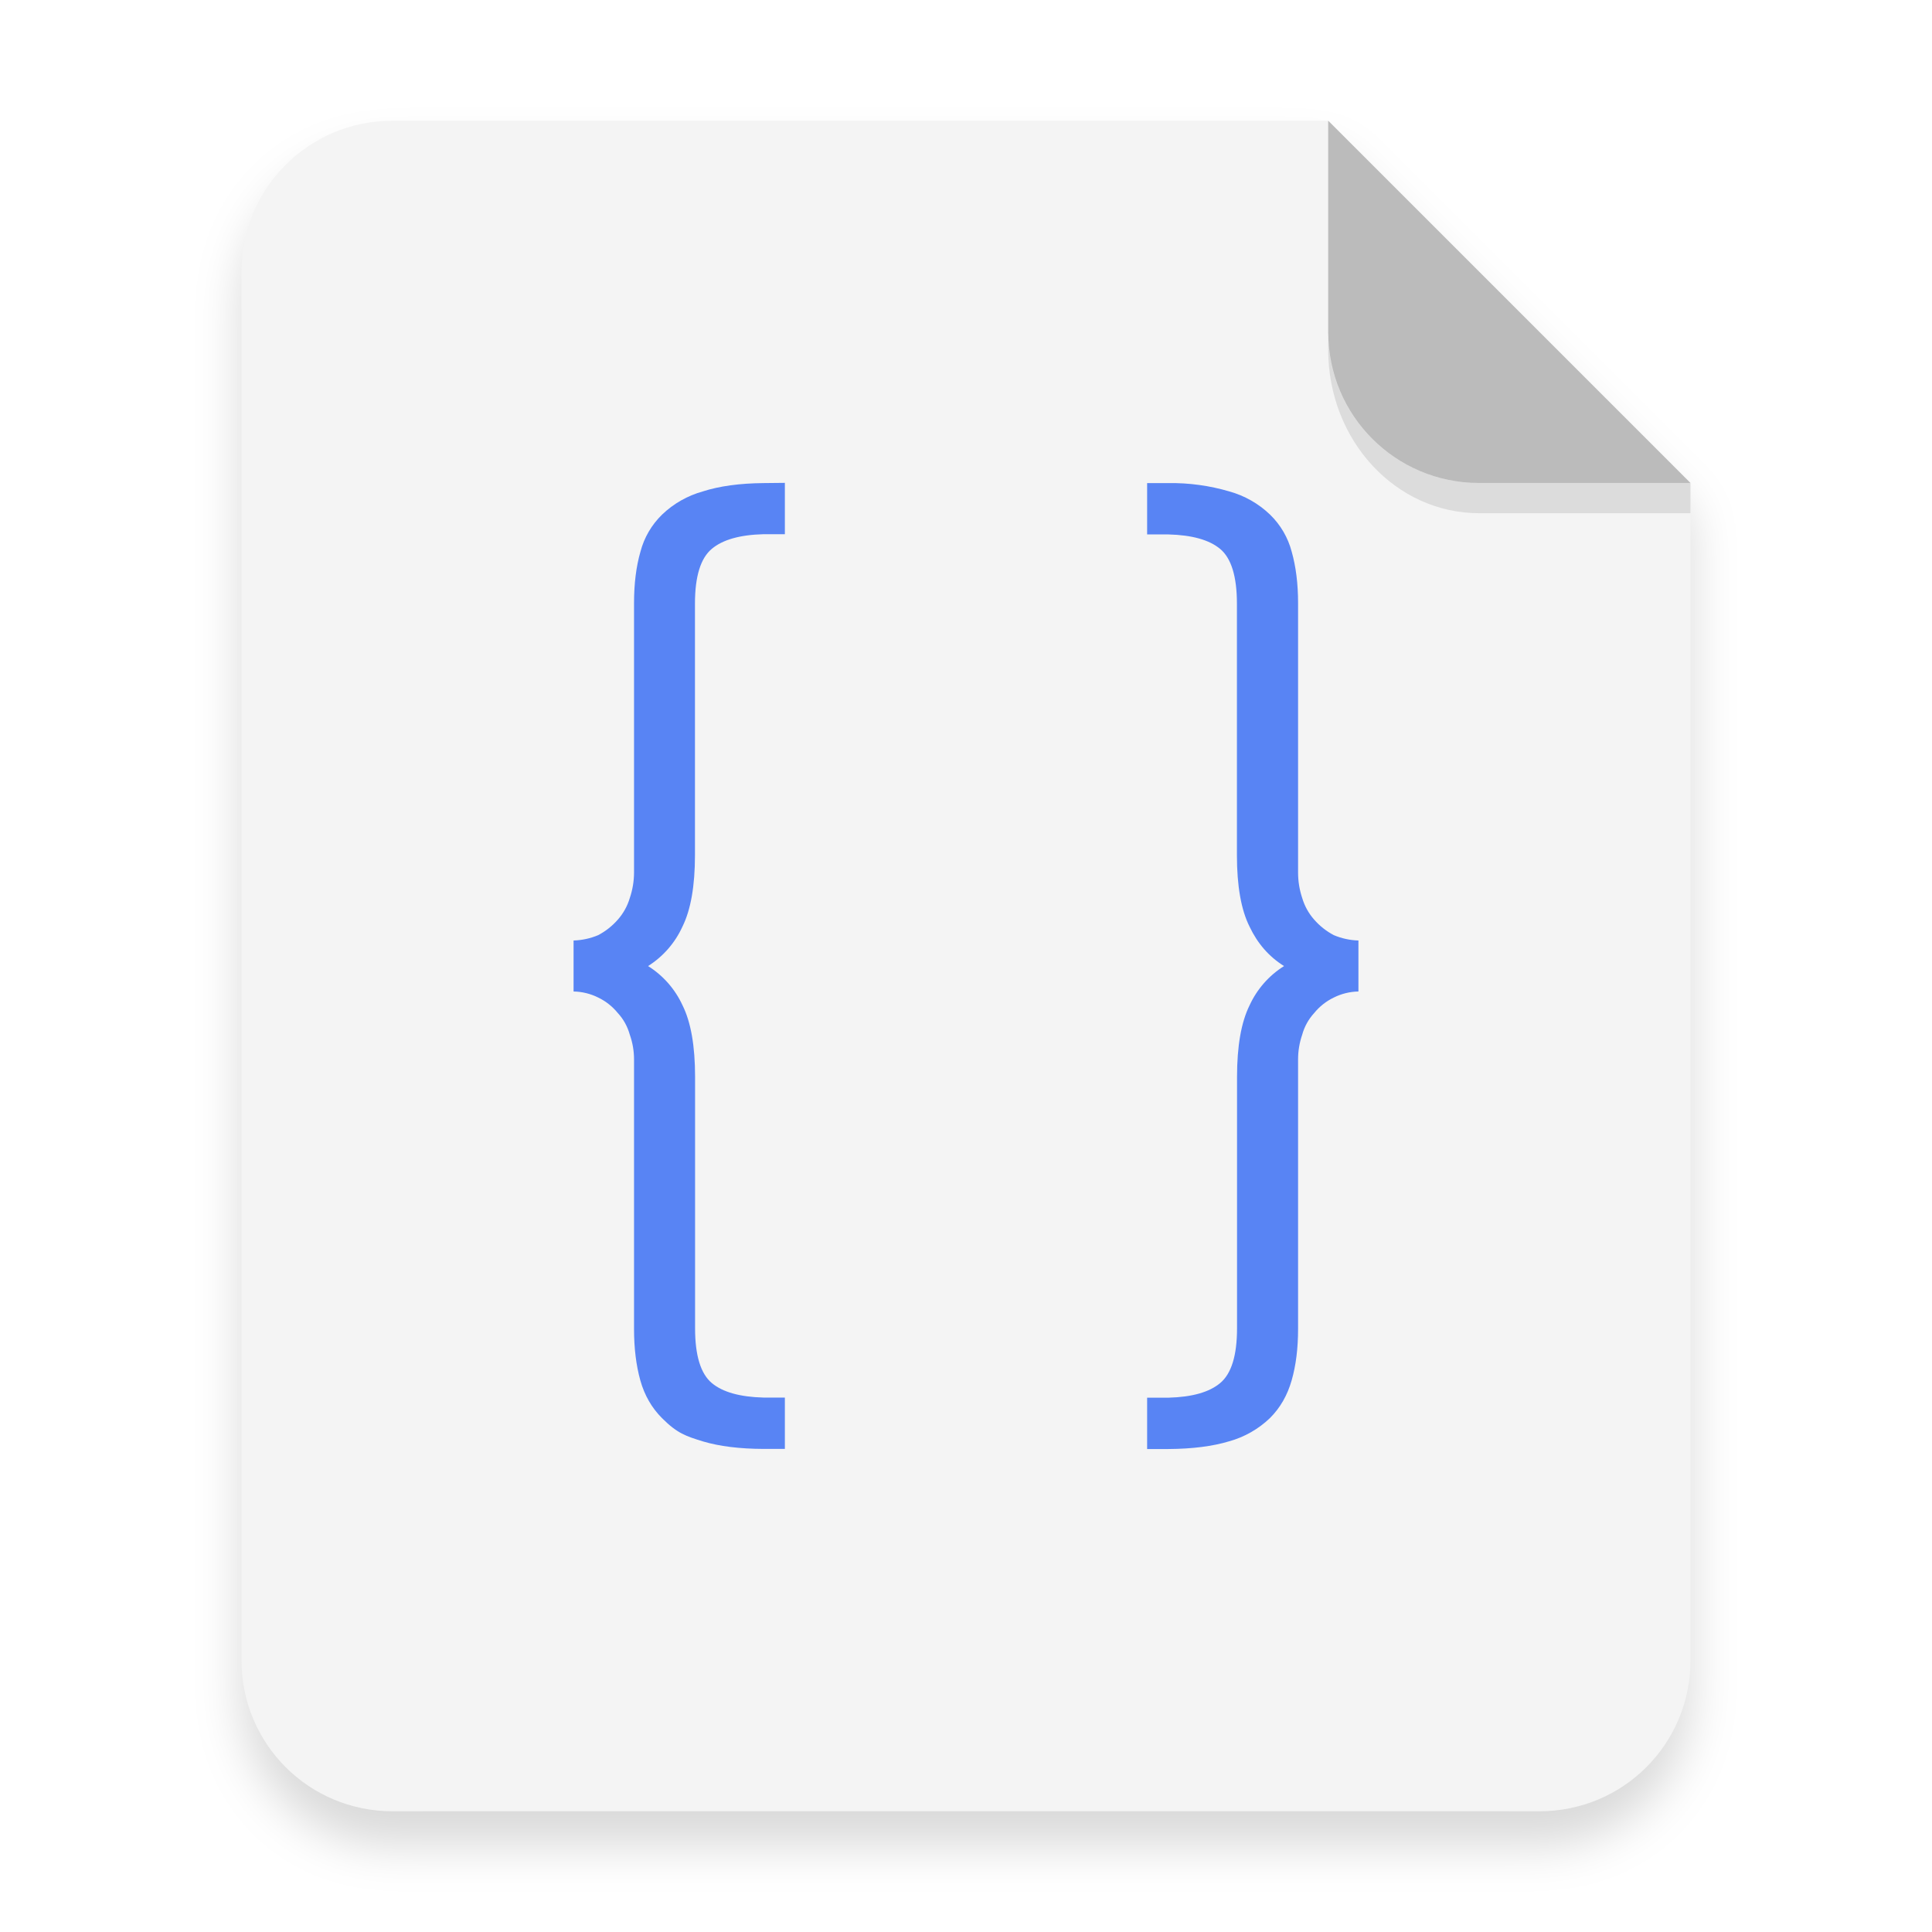
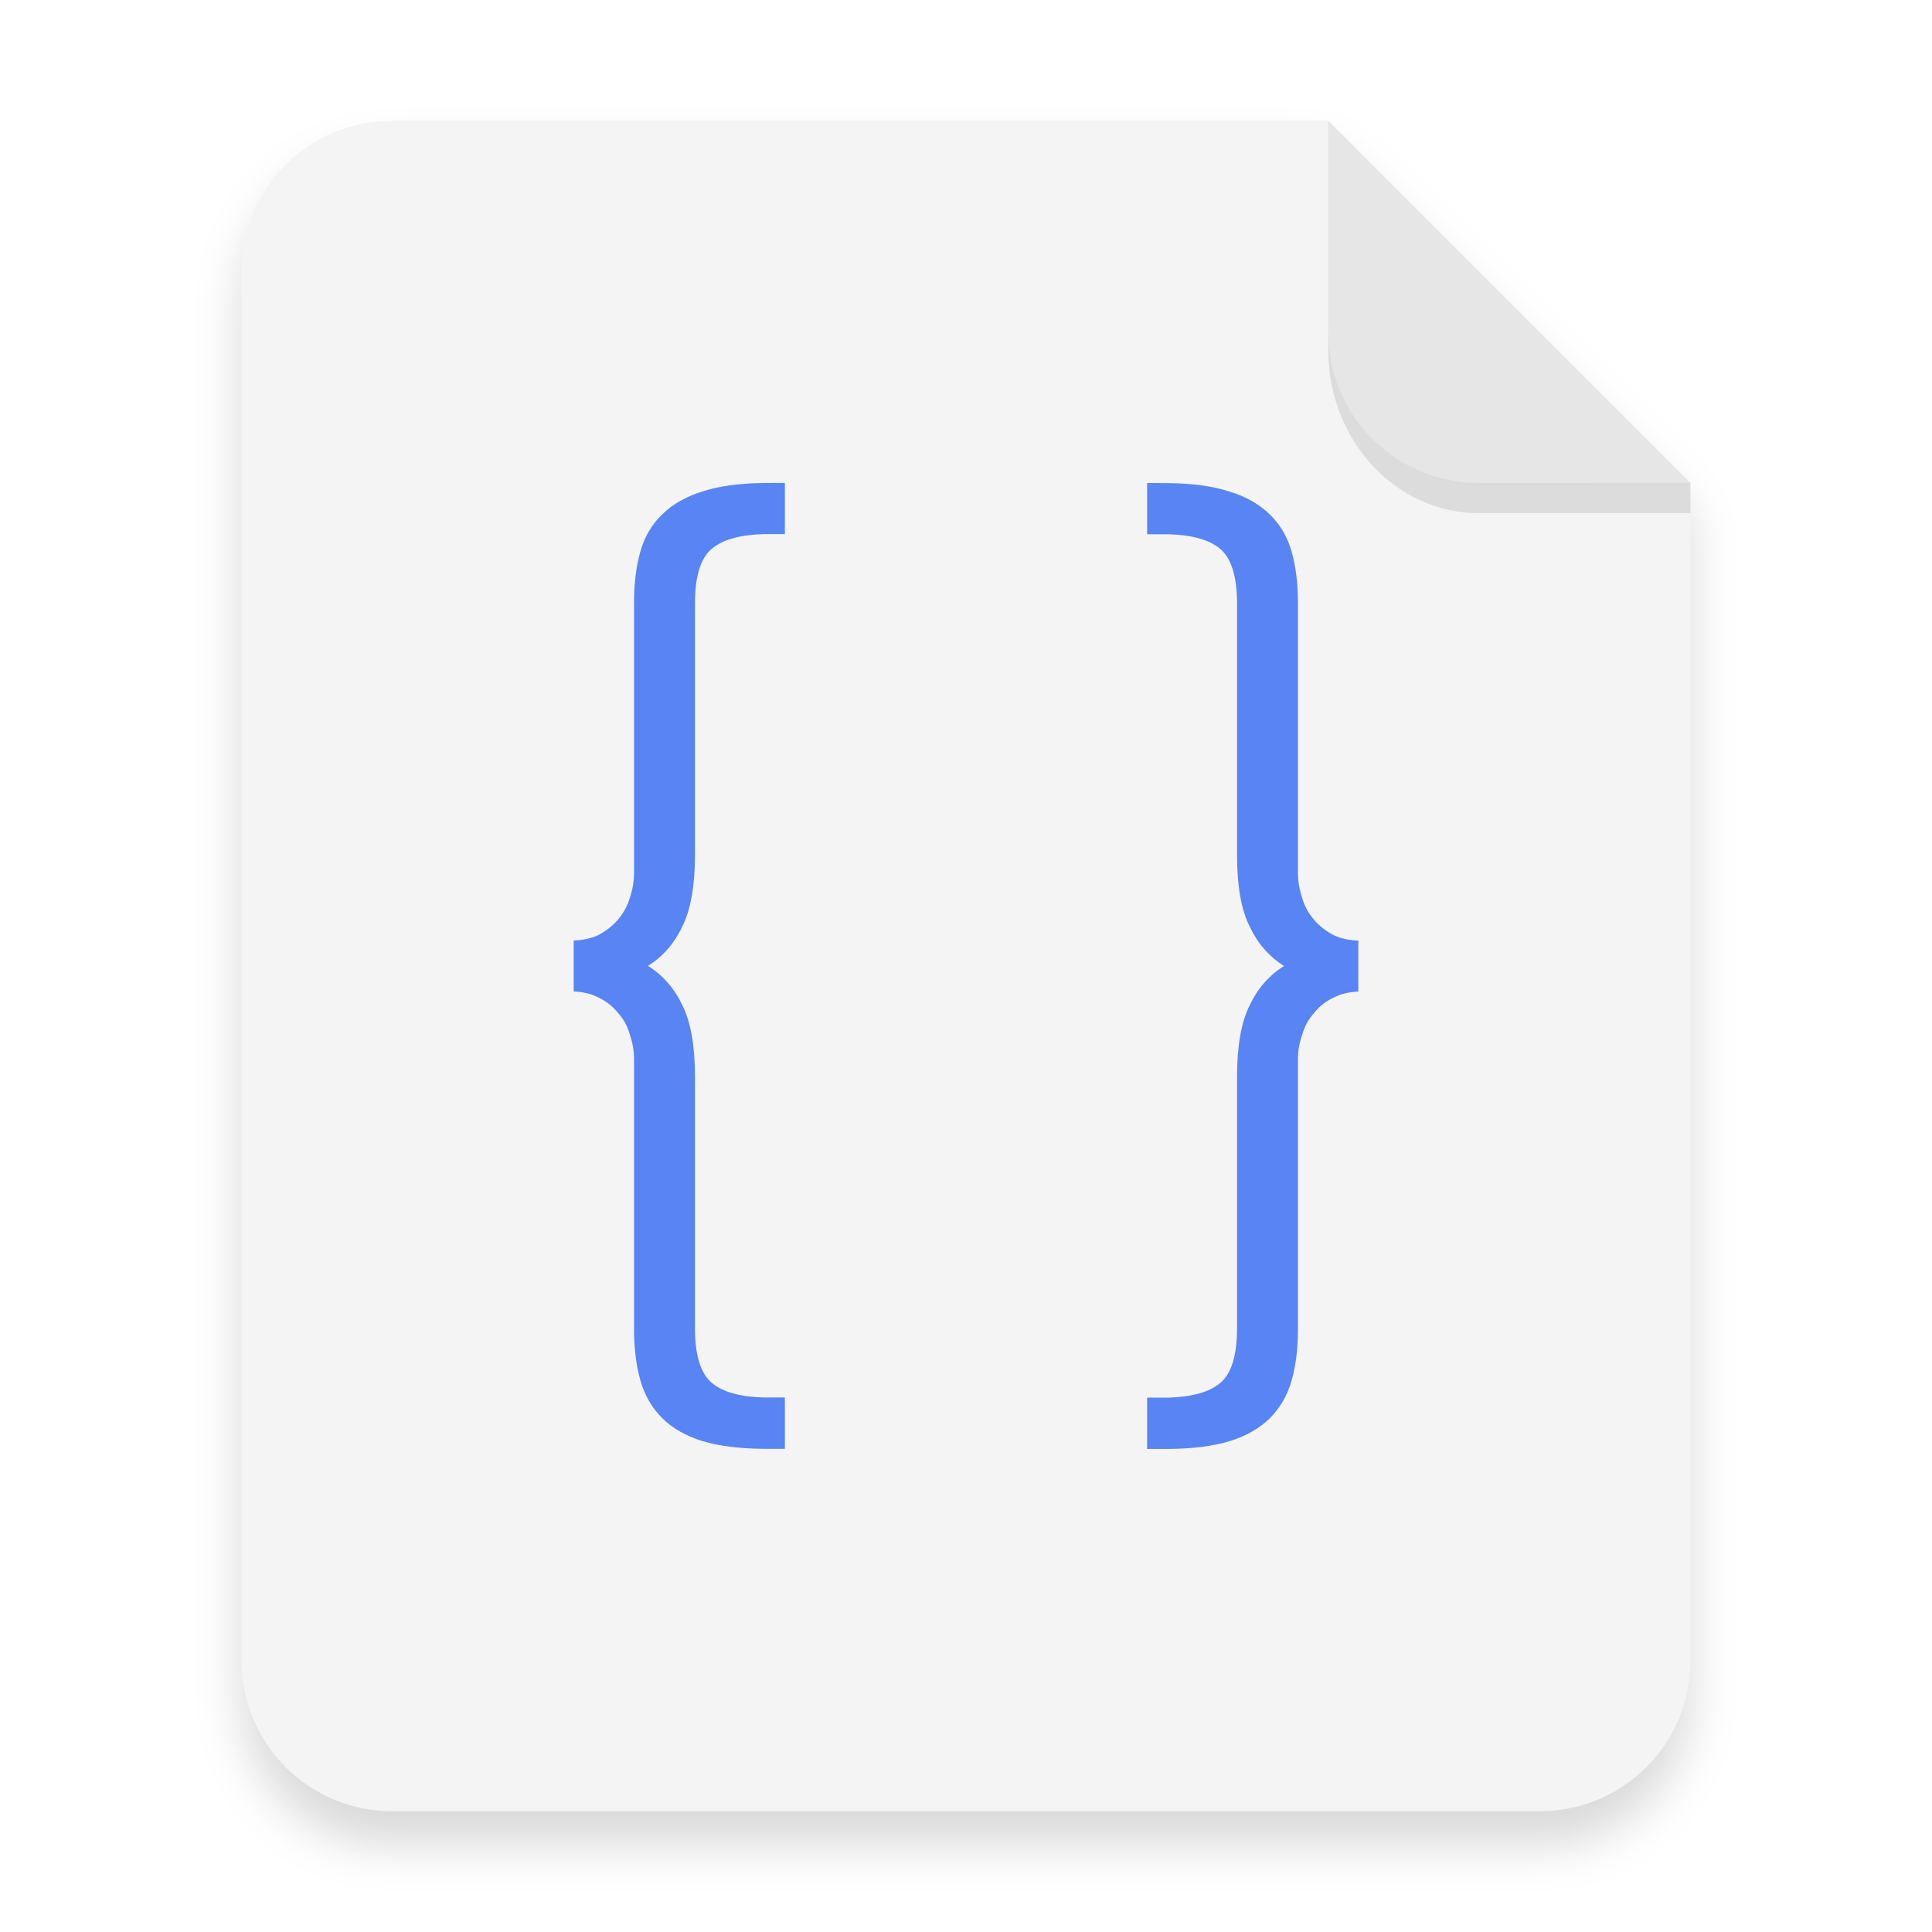
- <svg xmlns="http://www.w3.org/2000/svg" width="64" height="64" viewBox="0 0 16.933 16.933">
+ <svg xmlns="http://www.w3.org/2000/svg" width="64" height="64" version="1.1" viewBox="0 0 16.933 16.933">
  <defs>
-     <filter id="a" width="1.078" height="1.067" x="-.039" y="-.033" color-interpolation-filters="sRGB">
-       <feGaussianBlur stdDeviation=".206" />
+     <filter id="a" x="-.039" y="-.033" width="1.078" height="1.067" color-interpolation-filters="sRGB">
+       <feGaussianBlur stdDeviation="0.206" />
    </filter>
  </defs>
-   <path d="M3.44 1.354a1.32 1.32 0 0 0-1.323 1.323v12.171c0 .733.59 1.323 1.323 1.323h10.053a1.32 1.32 0 0 0 1.323-1.323V4.53l-3.175-3.175z" filter="url(#a)" opacity=".15" style="paint-order:stroke fill markers" />
+   <path d="m3.439 1.354c-0.733 0-1.323 0.59-1.323 1.323v12.171c0 0.733 0.59 1.323 1.323 1.323h10.054c0.733 0 1.323-0.59 1.323-1.323v-10.319l-3.175-3.175z" filter="url(#a)" opacity=".15" stroke-width=".265" style="paint-order:stroke fill markers" />
  <g fill-rule="evenodd">
-     <path fill="#f4f4f4" d="M13 4c-2.77 0-5 2.23-5 5v46c0 2.77 2.23 5 5 5h38c2.77 0 5-2.23 5-5V16L44 4z" style="paint-order:stroke fill markers" transform="scale(.26458)" />
-     <path fill="#bbb" d="m14.816 4.233-3.175-3.175V2.91c0 .733.59 1.323 1.323 1.323z" style="paint-order:stroke fill markers" />
+     <path transform="scale(.26458)" d="m13 4c-2.77 0-5 2.23-5 5v46c0 2.77 2.23 5 5 5h38c2.77 0 5-2.23 5-5v-39l-12-12h-31z" fill="#f4f4f4" style="paint-order:stroke fill markers" />
+     <path d="m14.816 4.233-3.175-3.175v1.852c0 0.733 0.59 1.323 1.323 1.323z" fill="#E6E6E6" style="paint-order:stroke fill markers" />
  </g>
-   <path fill="#5884f4" d="M6.692 4.234q-.315.003-.532.073a.84.84 0 0 0-.357.203.7.7 0 0 0-.19.326q-.056.195-.056.449v2.363a.7.7 0 0 1-.037.222.5.5 0 0 1-.105.19.6.6 0 0 1-.172.136.6.6 0 0 1-.216.047v.447a.5.5 0 0 1 .216.053.5.5 0 0 1 .172.136q.074.08.105.19.037.105.037.216v2.363q0 .252.055.45.055.196.19.331c.135.135.21.158.358.204q.218.065.532.066h.187v-.45h-.187q-.31-.008-.453-.127-.147-.123-.147-.48V9.438q0-.406-.11-.627a.8.8 0 0 0-.302-.344.8.8 0 0 0 .301-.345q.11-.222.11-.627V5.29q0-.357.148-.48.143-.12.453-.128h.187v-.45zm3.362 0v.45h.187q.31.008.453.127.147.123.147.48v2.204q0 .406.111.627.105.222.302.345a.8.8 0 0 0-.302.344q-.11.222-.11.627v2.204q0 .357-.148.48-.143.12-.453.128h-.187v.45h.187q.315-.002.533-.068a.84.84 0 0 0 .356-.203q.135-.134.191-.332.056-.195.056-.449V9.285q0-.111.036-.216a.46.46 0 0 1 .105-.19.5.5 0 0 1 .172-.136.5.5 0 0 1 .216-.053v-.447a.6.6 0 0 1-.216-.047.6.6 0 0 1-.172-.136.5.5 0 0 1-.105-.19.7.7 0 0 1-.036-.222V5.285q0-.252-.056-.45a.7.7 0 0 0-.19-.325.84.84 0 0 0-.357-.203 1.8 1.8 0 0 0-.533-.073z" enable-background="new" />
-   <path d="M11.641 2.91v.155c0 .794.59 1.433 1.323 1.433h1.852v-.265h-1.852A1.32 1.32 0 0 1 11.64 2.91z" opacity=".1" style="paint-order:stroke fill markers" />
+   <g transform="translate(-22.43 -.41462)" fill="#5884f4">
+     <path d="m29.122 4.648c-0.209 2e-3 -0.387 0.026-0.532 0.073-0.148 0.045-0.266 0.113-0.357 0.203-0.09 0.086-0.154 0.195-0.191 0.326-0.037 0.131-0.055 0.281-0.055 0.449v2.364c0 0.074-0.012 0.148-0.037 0.221-0.021 0.07-0.055 0.133-0.104 0.191-0.045 0.053-0.103 0.098-0.172 0.135-0.061 0.029-0.133 0.044-0.216 0.048v0.446c0.083 0.004 0.155 0.021 0.216 0.053 0.07 0.033 0.127 0.078 0.172 0.135 0.049 0.053 0.084 0.117 0.104 0.191 0.025 0.07 0.037 0.142 0.037 0.215v2.364c0 0.168 0.018 0.318 0.055 0.449 0.037 0.131 0.101 0.242 0.191 0.332s0.209 0.158 0.357 0.203c0.145 0.043 0.323 0.065 0.532 0.067h0.187v-0.45h-0.187c-0.207-0.006-0.358-0.048-0.453-0.128-0.098-0.082-0.148-0.242-0.148-0.48v-2.204c0-0.271-0.037-0.48-0.111-0.627-0.07-0.148-0.17-0.262-0.301-0.344 0.131-0.082 0.232-0.197 0.301-0.345 0.074-0.148 0.111-0.357 0.111-0.627v-2.204c0-0.238 0.049-0.398 0.148-0.48 0.095-0.08 0.246-0.122 0.453-0.128h0.187v-0.449z" enable-background="new" />
+     <path d="m32.484 4.648v0.449h0.187c0.207 0.006 0.358 0.048 0.453 0.128 0.098 0.082 0.148 0.242 0.148 0.48v2.204c0 0.271 0.037 0.48 0.111 0.627 0.07 0.148 0.17 0.263 0.301 0.345-0.131 0.082-0.232 0.197-0.301 0.344-0.074 0.148-0.111 0.357-0.111 0.627v2.204c0 0.238-0.049 0.398-0.148 0.48-0.095 0.08-0.246 0.122-0.453 0.128h-0.187v0.45h0.187c0.209-0.002 0.387-0.024 0.532-0.067 0.148-0.045 0.266-0.113 0.357-0.203 0.09-0.09 0.154-0.201 0.191-0.332 0.037-0.131 0.055-0.281 0.055-0.449v-2.364c0-0.074 0.012-0.146 0.037-0.215 0.021-0.074 0.055-0.137 0.104-0.191 0.045-0.057 0.103-0.103 0.172-0.135 0.061-0.032 0.133-0.049 0.216-0.053v-0.446c-0.083-0.004-0.155-0.019-0.216-0.048-0.07-0.037-0.127-0.082-0.172-0.135-0.049-0.057-0.084-0.121-0.104-0.191-0.025-0.074-0.037-0.148-0.037-0.221v-2.364c0-0.168-0.018-0.318-0.055-0.449-0.037-0.131-0.101-0.24-0.191-0.326-0.09-0.09-0.209-0.158-0.357-0.203-0.145-0.047-0.323-0.071-0.532-0.073z" enable-background="new" />
+   </g>
+   <path d="m11.641 2.91v0.155c0 0.794 0.59 1.433 1.323 1.433h1.852l1.42e-4 -0.265-1.852 5e-5c-0.733 1.98e-5 -1.323-0.59-1.323-1.323z" opacity=".1" stroke-width="1.041" style="paint-order:stroke fill markers" />
</svg>
